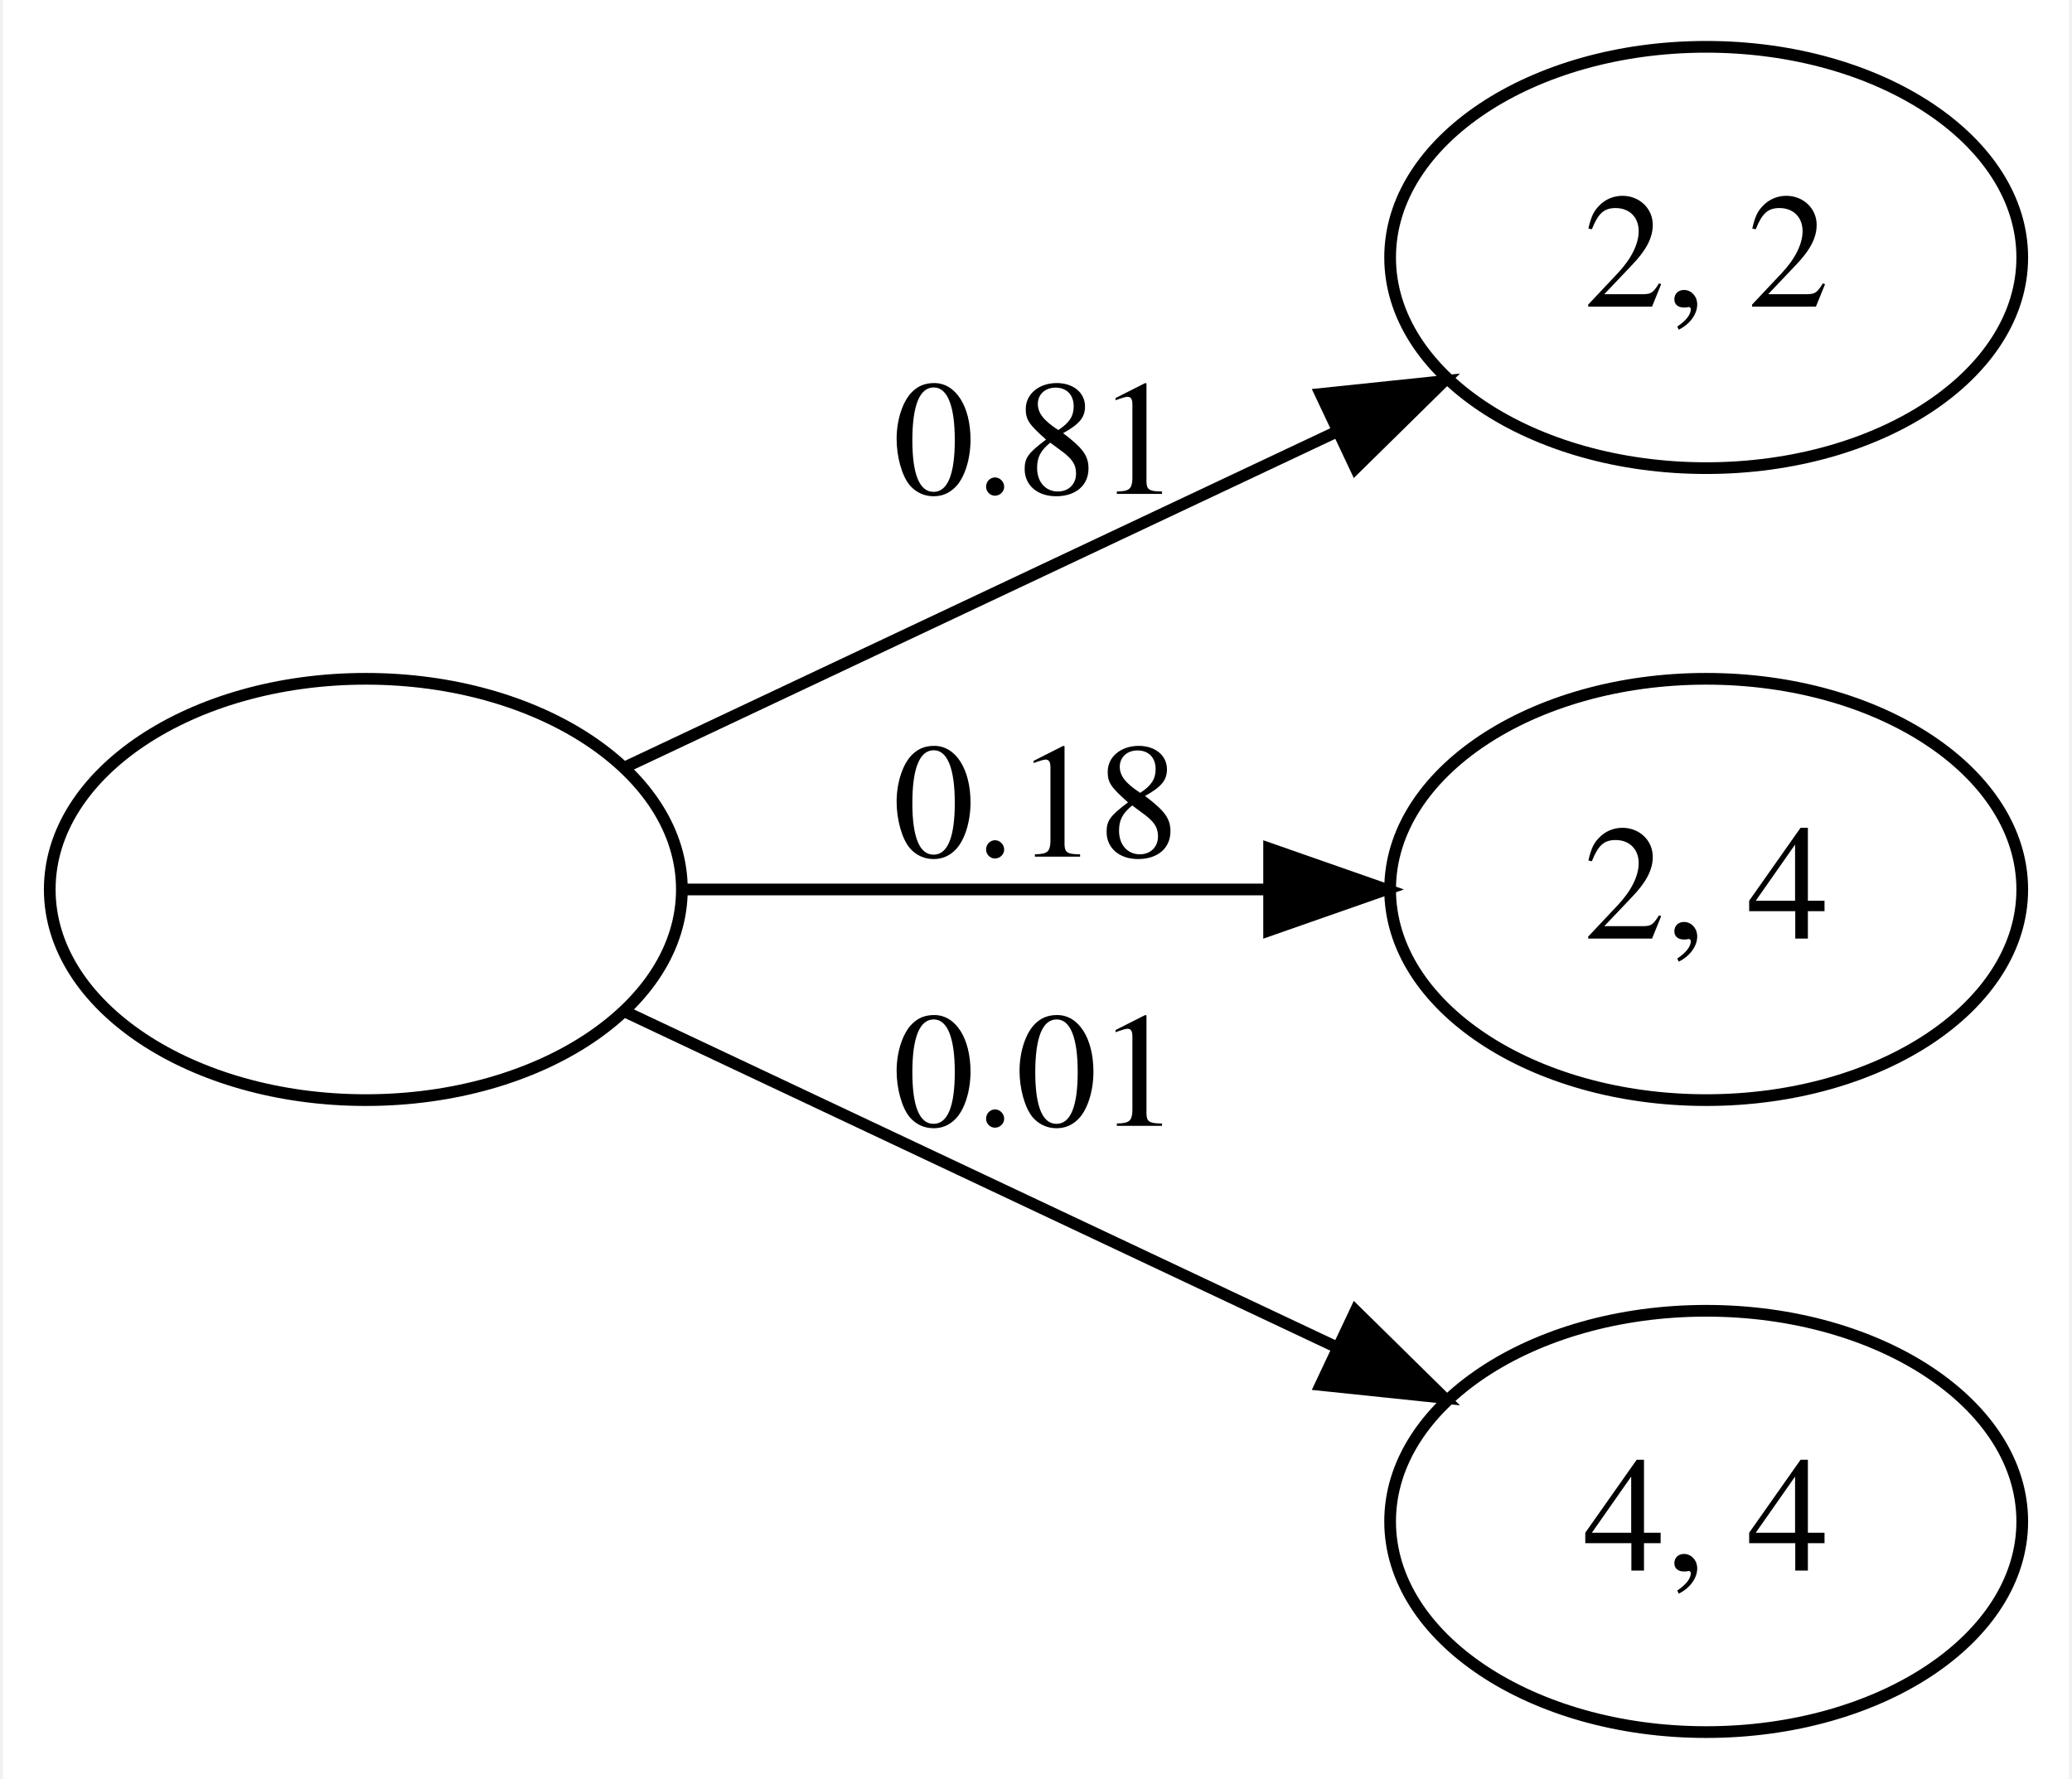
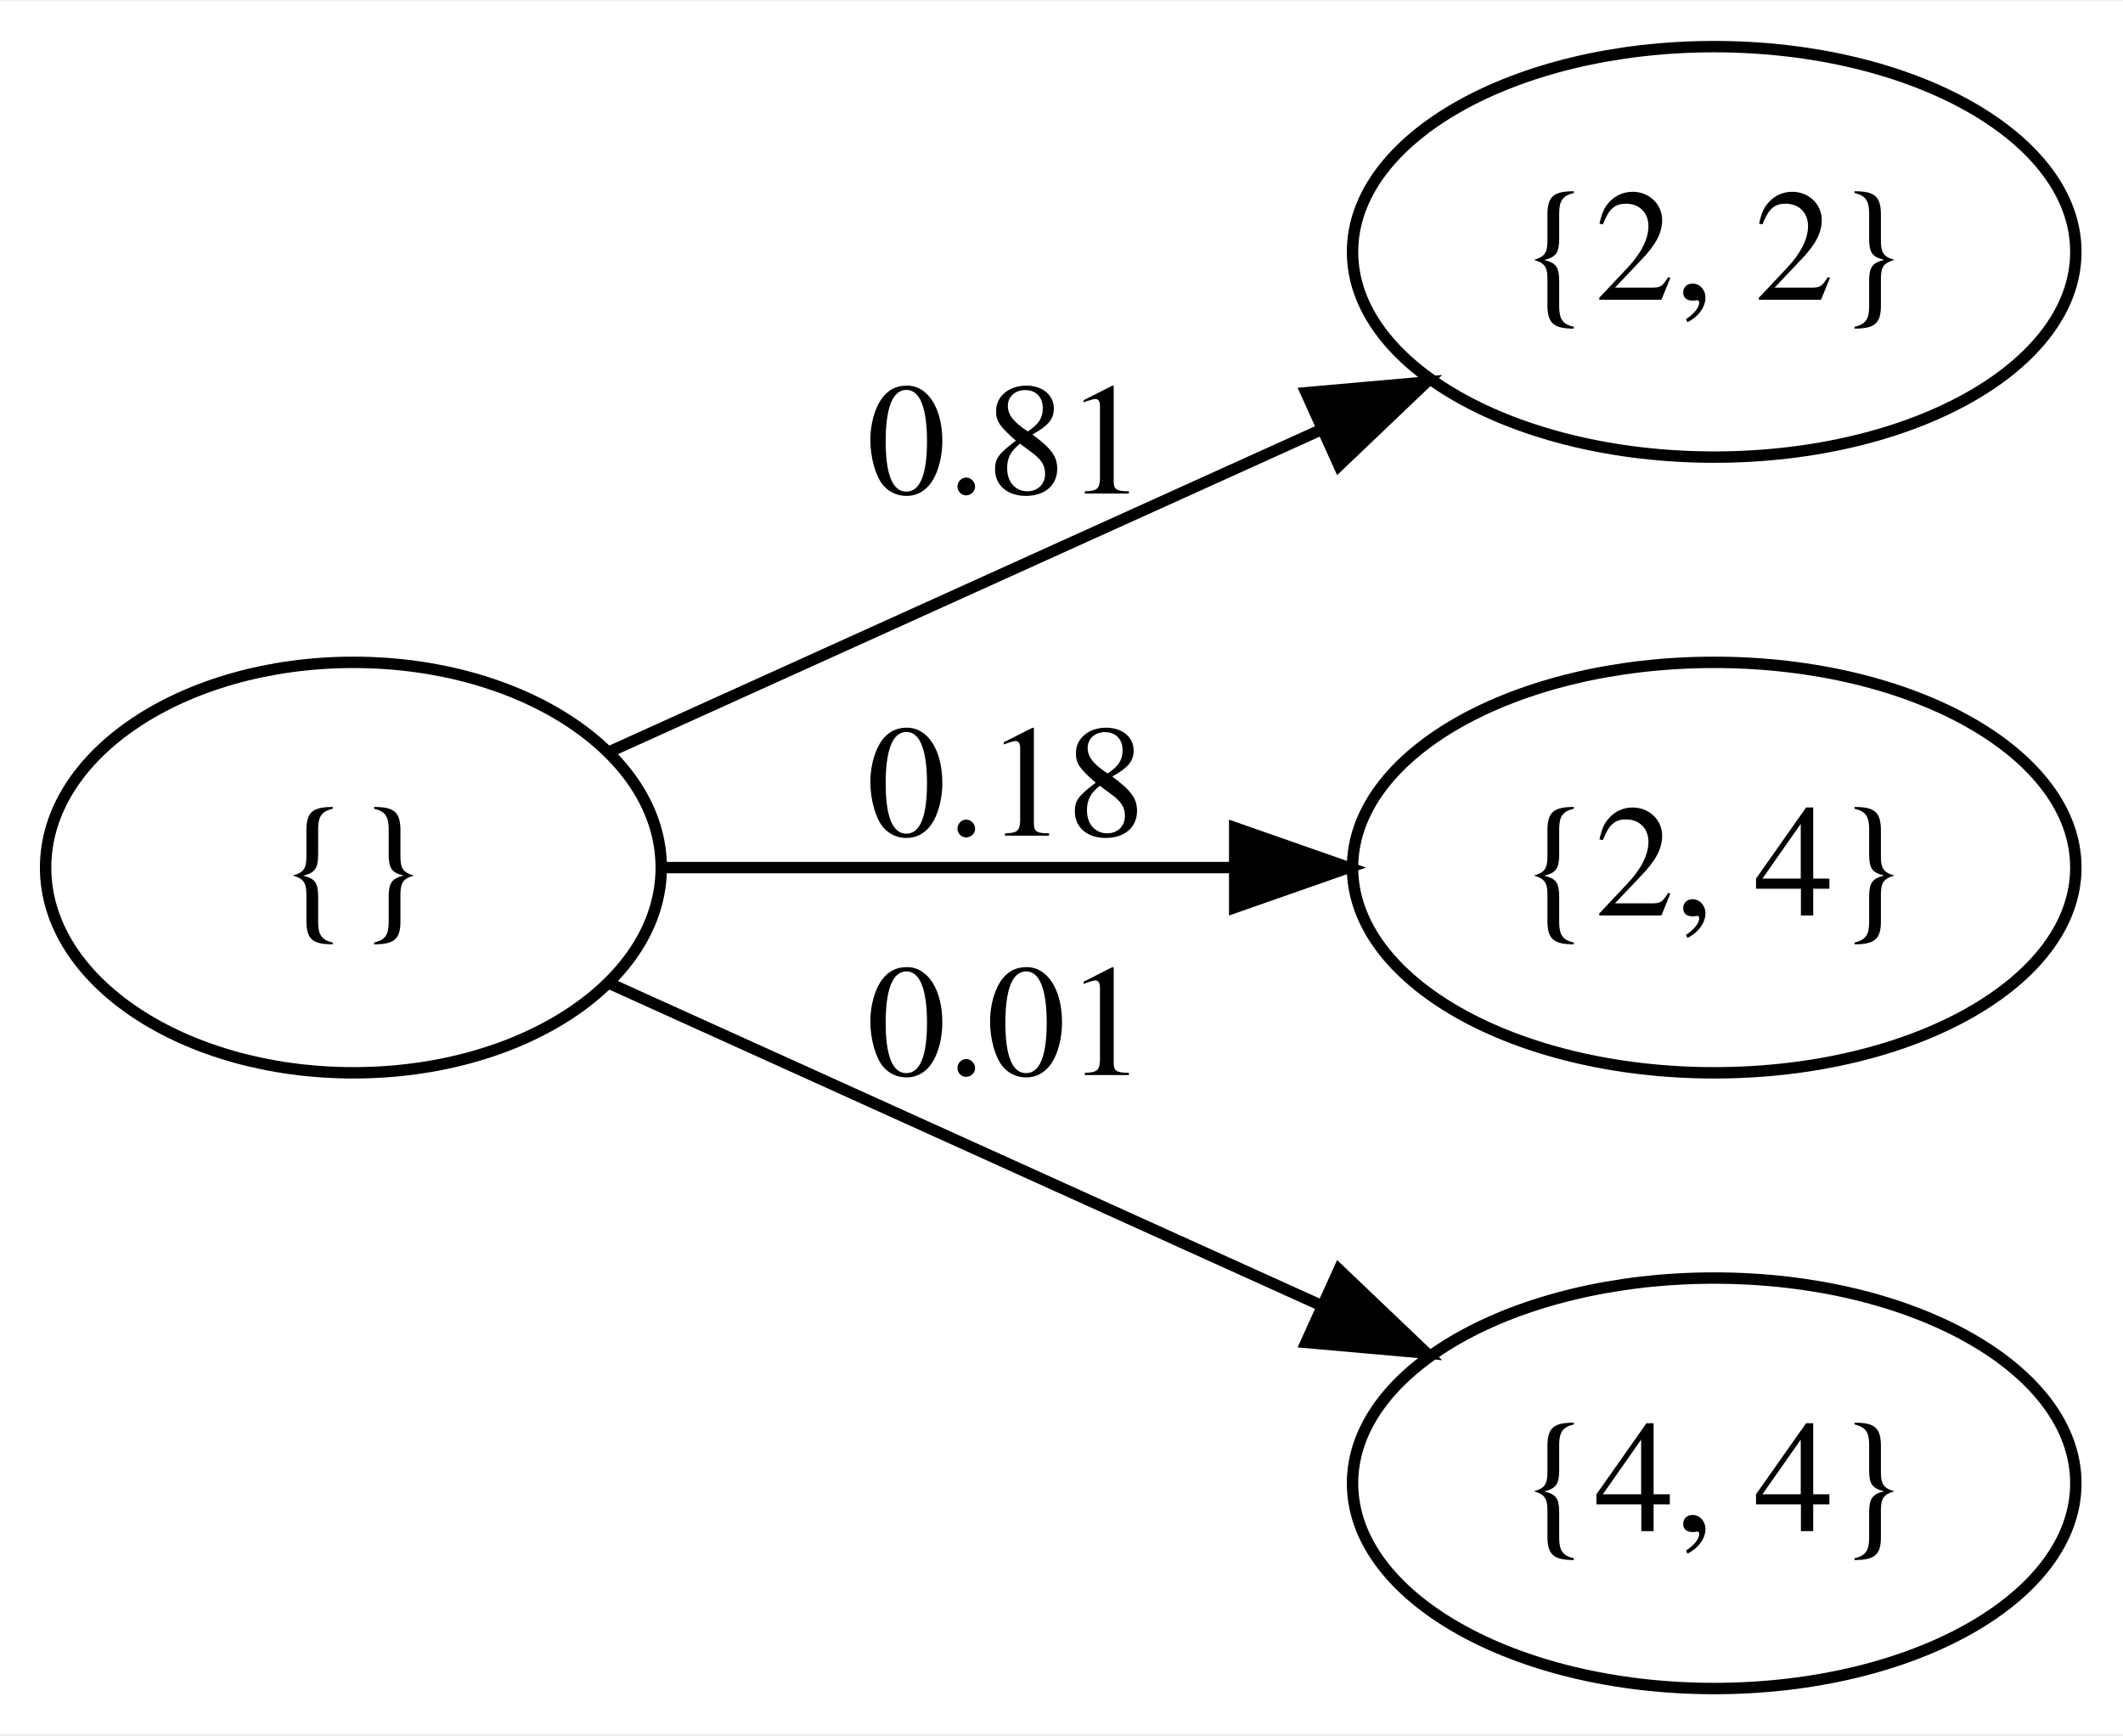
- <svg xmlns="http://www.w3.org/2000/svg" width="177pt" height="152pt" viewBox="0.00 0.00 176.50 152.00">
+ <svg xmlns="http://www.w3.org/2000/svg" width="186pt" height="152pt" viewBox="0.00 0.00 186.22 152.00">
  <g id="graph0" class="graph" transform="scale(1 1) rotate(0) translate(4 148)">
-     <polygon fill="#ffffff" stroke="transparent" points="-4,4 -4,-148 172.5,-148 172.5,4 -4,4" />
+     <polygon fill="#ffffff" stroke="transparent" points="-4,4 -4,-148 182.223,-148 182.223,4 -4,4" />
    <g id="node1" class="node">
      <ellipse fill="none" stroke="#000000" cx="27" cy="-72" rx="27" ry="18" />
+       <text text-anchor="middle" x="27" y="-67.8" font-family="Times,serif" font-size="14.00" fill="#000000">{}</text>
    </g>
    <g id="node2" class="node">
-       <ellipse fill="none" stroke="#000000" cx="141.5" cy="-126" rx="27" ry="18" />
-       <text text-anchor="middle" x="141.5" y="-121.8" font-family="Times,serif" font-size="14.00" fill="#000000">2, 2</text>
+       <ellipse fill="none" stroke="#000000" cx="146.361" cy="-126" rx="31.723" ry="18" />
+       <text text-anchor="middle" x="146.361" y="-121.8" font-family="Times,serif" font-size="14.00" fill="#000000">{2, 2}</text>
    </g>
    <g id="edge1" class="edge">
-       <path fill="none" stroke="#000000" d="M49.077,-82.412C66.389,-90.577 90.708,-102.046 110.055,-111.17" />
-       <polygon fill="#000000" stroke="#000000" points="108.563,-114.336 119.1,-115.436 111.549,-108.005 108.563,-114.336" />
-       <text text-anchor="middle" x="84.25" y="-105.8" font-family="Times,serif" font-size="14.00" fill="#000000">0.81</text>
+       <path fill="none" stroke="#000000" d="M49.451,-82.157C67.057,-90.122 91.861,-101.343 111.967,-110.44" />
+       <polygon fill="#000000" stroke="#000000" points="110.565,-113.647 121.119,-114.58 113.45,-107.269 110.565,-113.647" />
+       <text text-anchor="middle" x="84.25" y="-104.8" font-family="Times,serif" font-size="14.00" fill="#000000">0.81</text>
    </g>
    <g id="node3" class="node">
-       <ellipse fill="none" stroke="#000000" cx="141.5" cy="-72" rx="27" ry="18" />
-       <text text-anchor="middle" x="141.5" y="-67.8" font-family="Times,serif" font-size="14.00" fill="#000000">2, 4</text>
+       <ellipse fill="none" stroke="#000000" cx="146.361" cy="-72" rx="31.723" ry="18" />
+       <text text-anchor="middle" x="146.361" y="-67.8" font-family="Times,serif" font-size="14.00" fill="#000000">{2, 4}</text>
    </g>
    <g id="edge2" class="edge">
-       <path fill="none" stroke="#000000" d="M54.135,-72C68.999,-72 87.649,-72 103.897,-72" />
-       <polygon fill="#000000" stroke="#000000" points="104.163,-75.5 114.163,-72 104.163,-68.5 104.163,-75.5" />
+       <path fill="none" stroke="#000000" d="M54.085,-72C68.895,-72 87.567,-72 104.235,-72" />
+       <polygon fill="#000000" stroke="#000000" points="104.301,-75.5 114.301,-72 104.301,-68.5 104.301,-75.5" />
      <text text-anchor="middle" x="84.25" y="-74.8" font-family="Times,serif" font-size="14.00" fill="#000000">0.18</text>
    </g>
    <g id="node4" class="node">
-       <ellipse fill="none" stroke="#000000" cx="141.5" cy="-18" rx="27" ry="18" />
-       <text text-anchor="middle" x="141.5" y="-13.8" font-family="Times,serif" font-size="14.00" fill="#000000">4, 4</text>
+       <ellipse fill="none" stroke="#000000" cx="146.361" cy="-18" rx="31.723" ry="18" />
+       <text text-anchor="middle" x="146.361" y="-13.8" font-family="Times,serif" font-size="14.00" fill="#000000">{4, 4}</text>
    </g>
    <g id="edge3" class="edge">
-       <path fill="none" stroke="#000000" d="M49.077,-61.588C66.389,-53.423 90.708,-41.954 110.055,-32.83" />
-       <polygon fill="#000000" stroke="#000000" points="111.549,-35.995 119.1,-28.564 108.563,-29.664 111.549,-35.995" />
-       <text text-anchor="middle" x="84.25" y="-51.8" font-family="Times,serif" font-size="14.00" fill="#000000">0.01</text>
+       <path fill="none" stroke="#000000" d="M49.451,-61.843C67.057,-53.878 91.861,-42.657 111.967,-33.56" />
+       <polygon fill="#000000" stroke="#000000" points="113.45,-36.731 121.119,-29.42 110.565,-30.353 113.45,-36.731" />
+       <text text-anchor="middle" x="84.25" y="-53.8" font-family="Times,serif" font-size="14.00" fill="#000000">0.01</text>
    </g>
  </g>
</svg>
